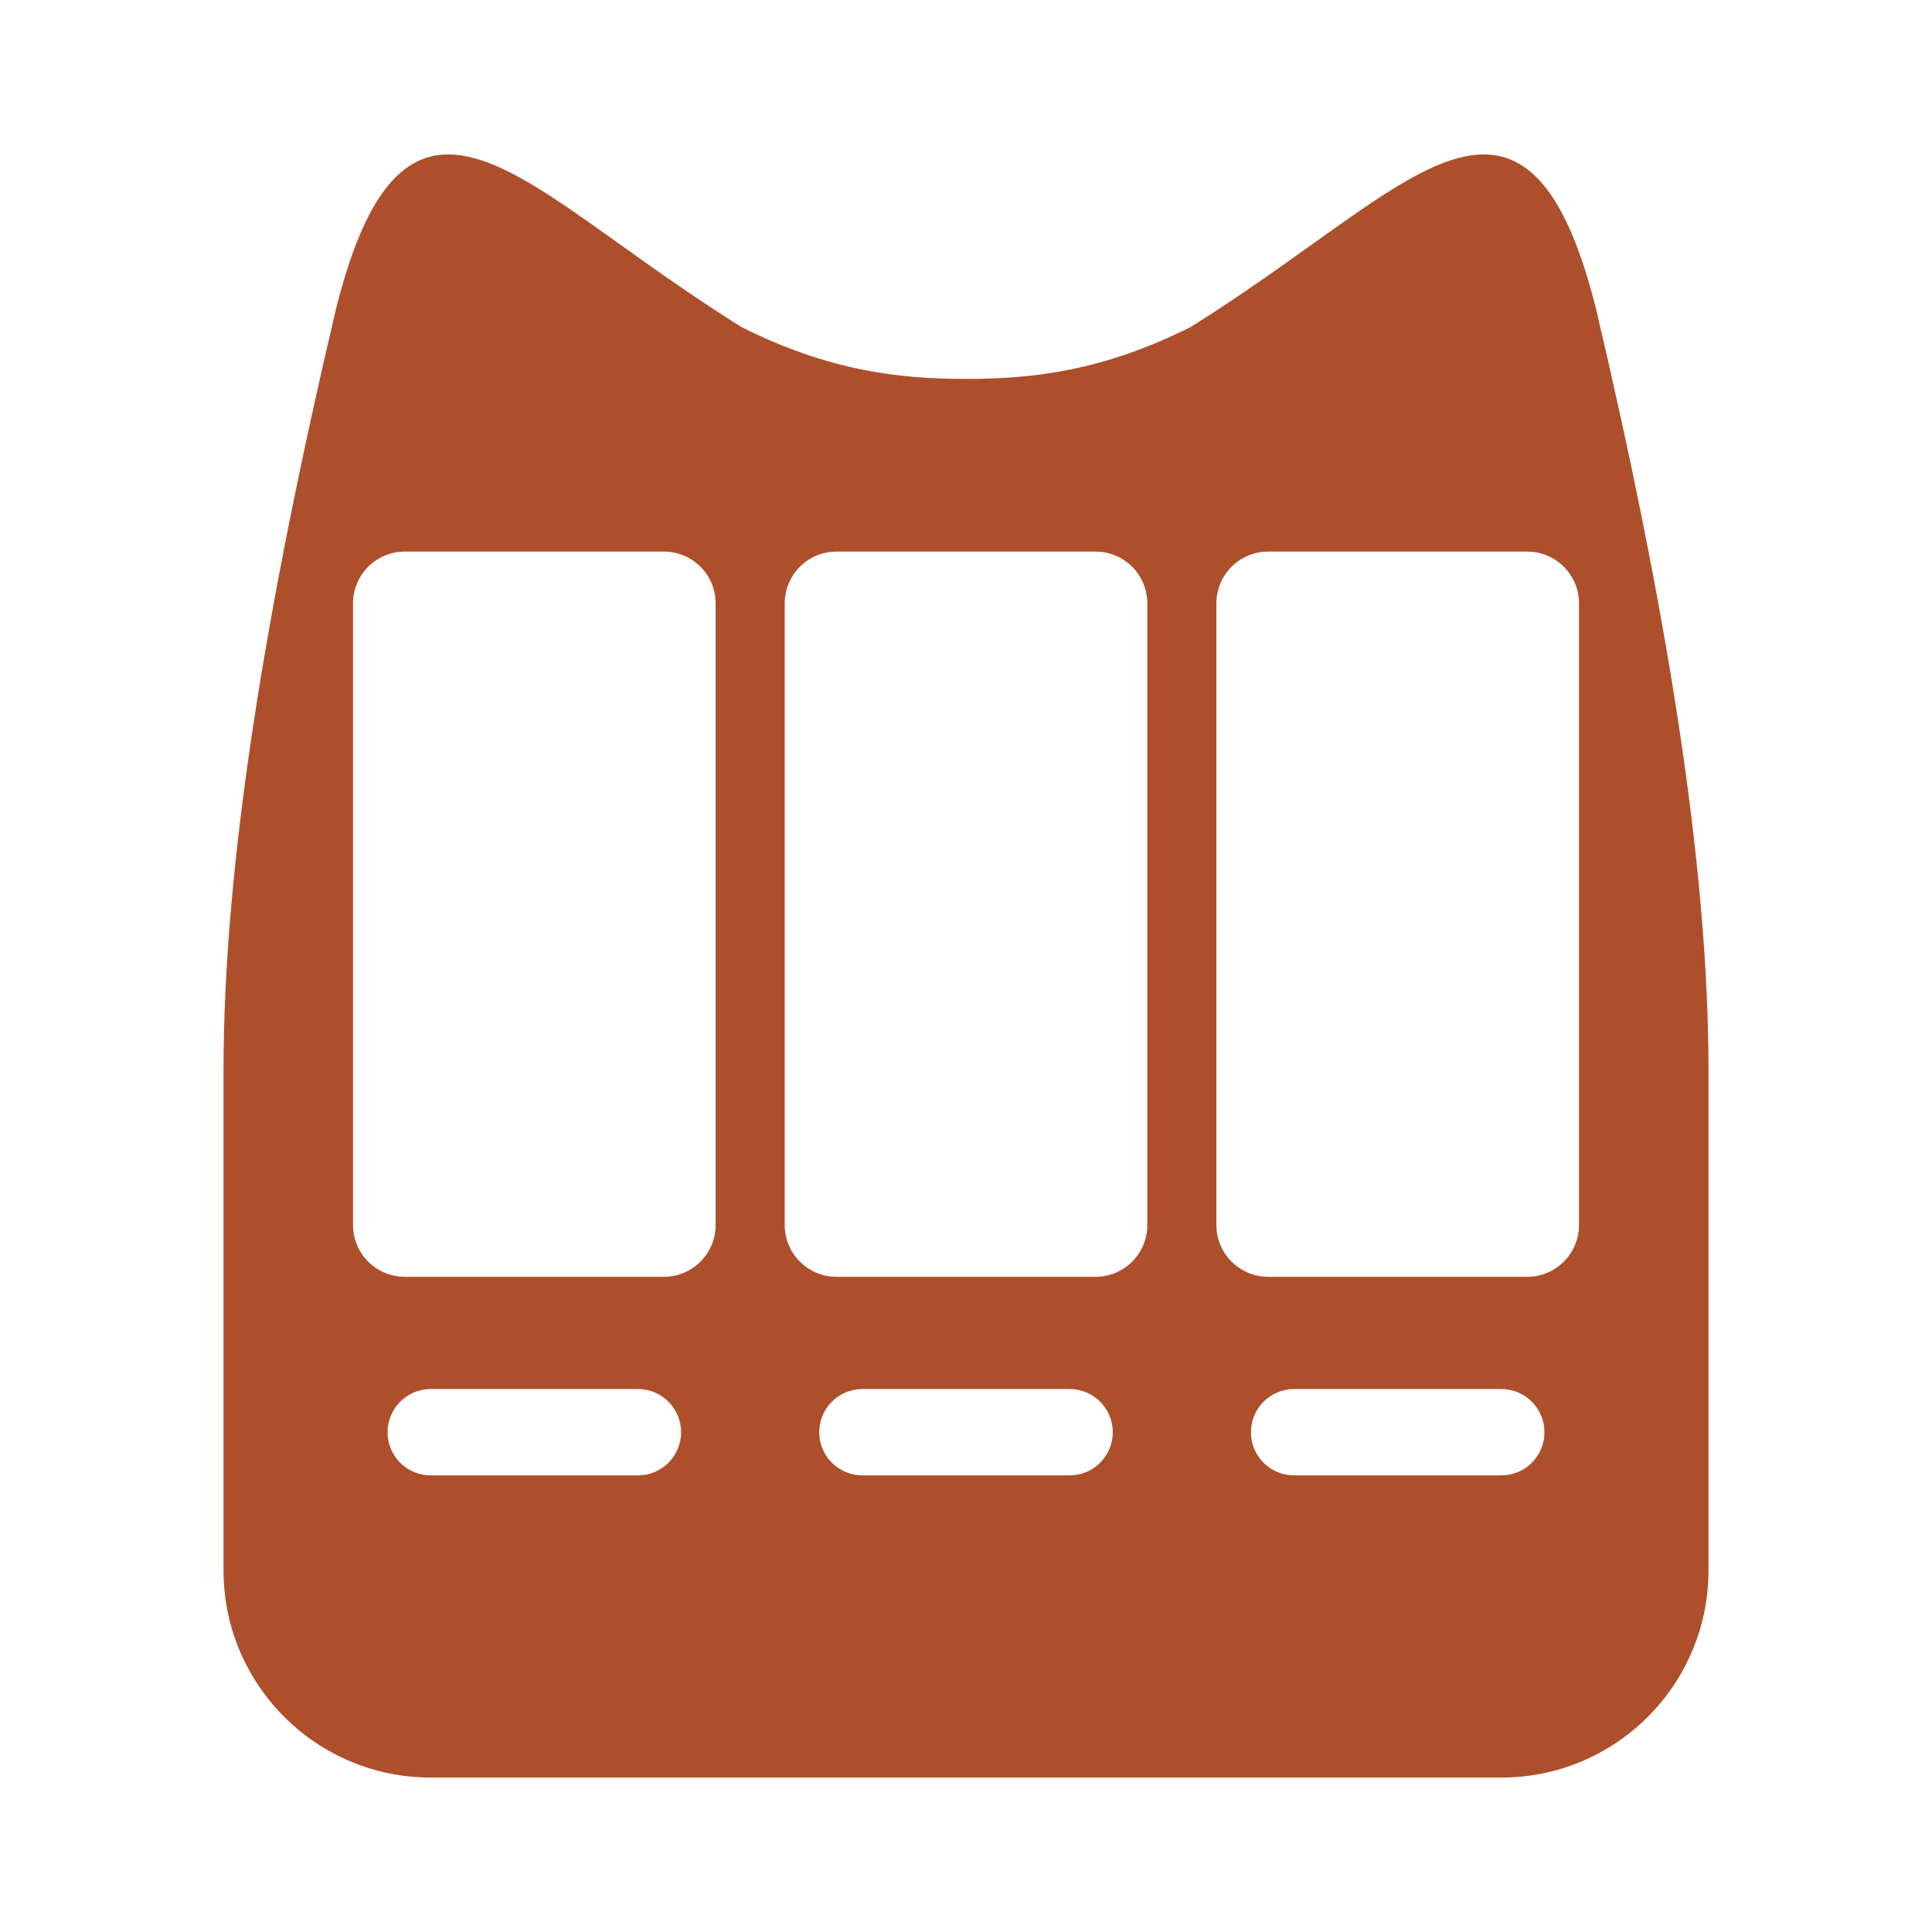
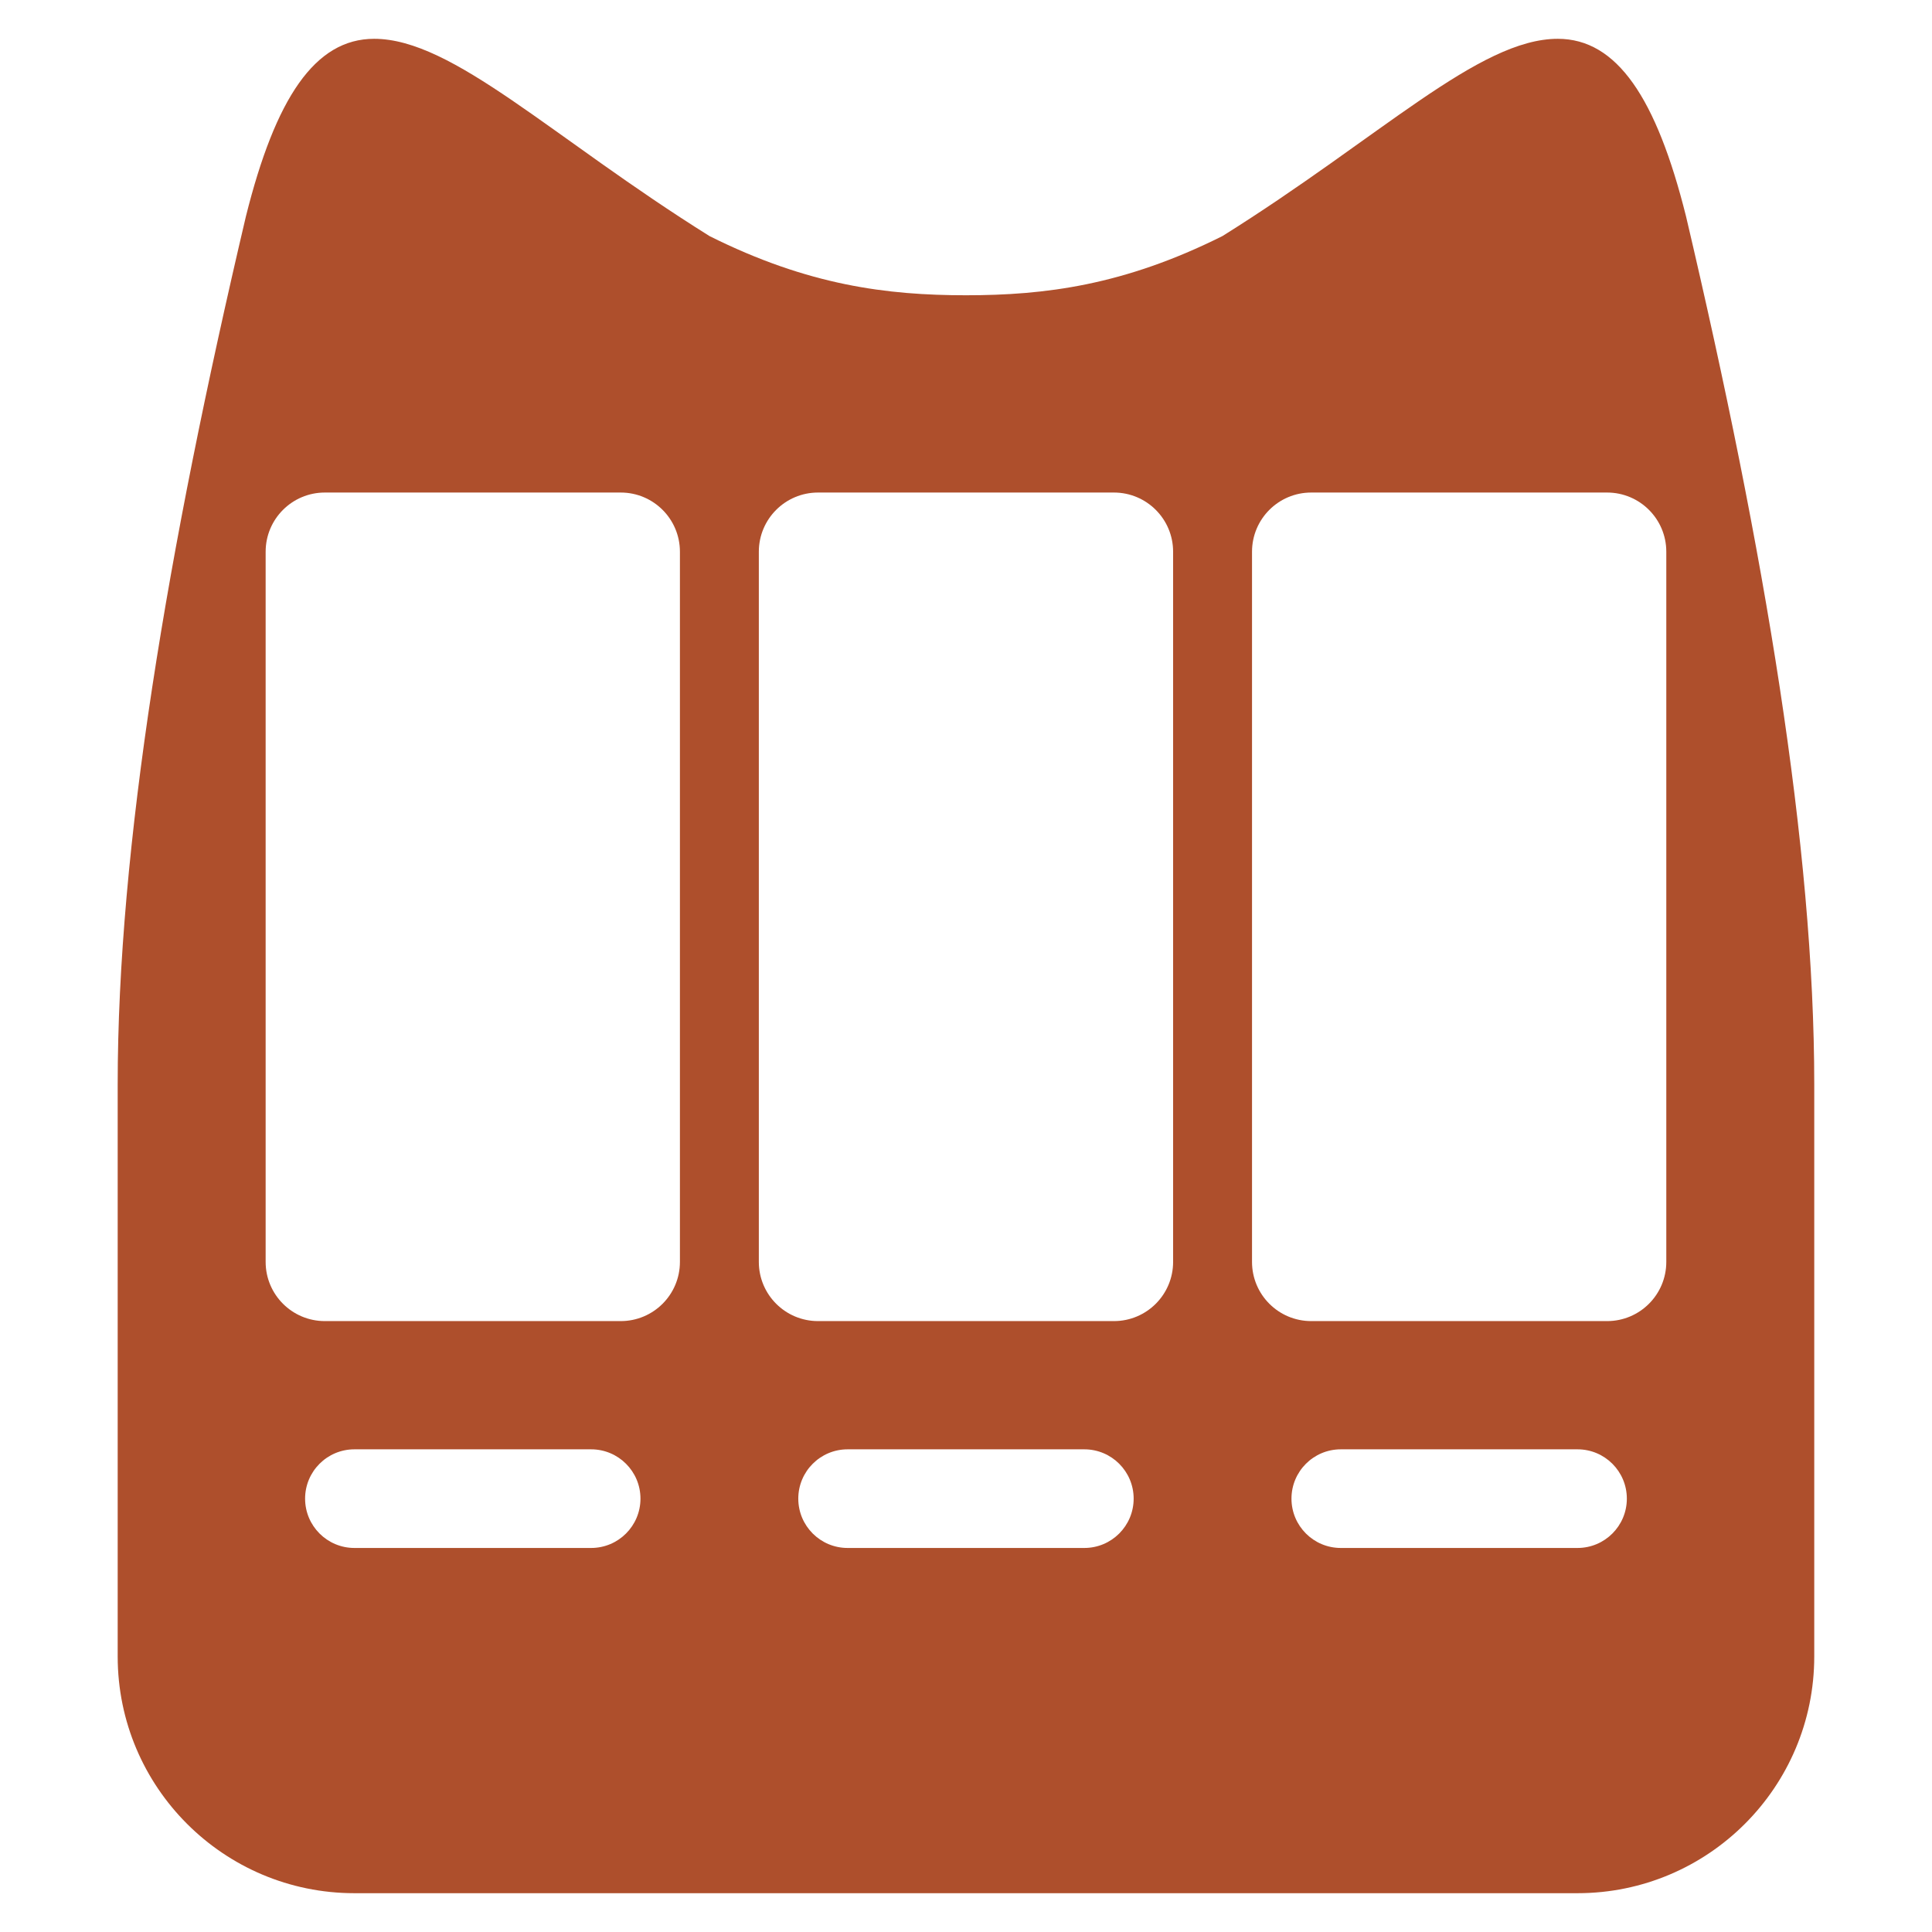
<svg xmlns="http://www.w3.org/2000/svg" viewBox="0 0 256 256" width="256" height="256">
-   <g transform="translate(-18.43 -20.72) scale(1.144)">
+   <g transform="translate(-39.3 -41.91) scale(1.307)">
    <path fill="#AE4F2C" fill-rule="evenodd" d="     M 68 36     C 76 36 86 46 102 56     C 112 61 120 62 128 62     C 136 62 144 61 154 56     C 170 46 180 36 188 36     C 194 36 198 42 201 54     C 209 88 214 118 214 142     L 214 200     C 214 213.25 203.25 224 190 224     L 66 224     C 52.75 224 42 213.25 42 200     L 42 142     C 42 118 47 88 55 54     C 58 42 62 36 68 36     Z     M 57 88     A 6 6 0 0 1 63 82     L 93 82     A 6 6 0 0 1 99 88     L 99 160     A 6 6 0 0 1 93 166     L 63 166     A 6 6 0 0 1 57 160     Z     M 107 88     A 6 6 0 0 1 113 82     L 143 82     A 6 6 0 0 1 149 88     L 149 160     A 6 6 0 0 1 143 166     L 113 166     A 6 6 0 0 1 107 160     Z     M 157 88     A 6 6 0 0 1 163 82     L 193 82     A 6 6 0 0 1 199 88     L 199 160     A 6 6 0 0 1 193 166     L 163 166     A 6 6 0 0 1 157 160     Z     M 61 184     A 5 5 0 0 1 66 179     L 90 179     A 5 5 0 0 1 95 184     A 5 5 0 0 1 90 189     L 66 189     A 5 5 0 0 1 61 184     Z     M 111 184     A 5 5 0 0 1 116 179     L 140 179     A 5 5 0 0 1 145 184     A 5 5 0 0 1 140 189     L 116 189     A 5 5 0 0 1 111 184     Z     M 161 184     A 5 5 0 0 1 166 179     L 190 179     A 5 5 0 0 1 195 184     A 5 5 0 0 1 190 189     L 166 189     A 5 5 0 0 1 161 184     Z   " />
  </g>
</svg>
